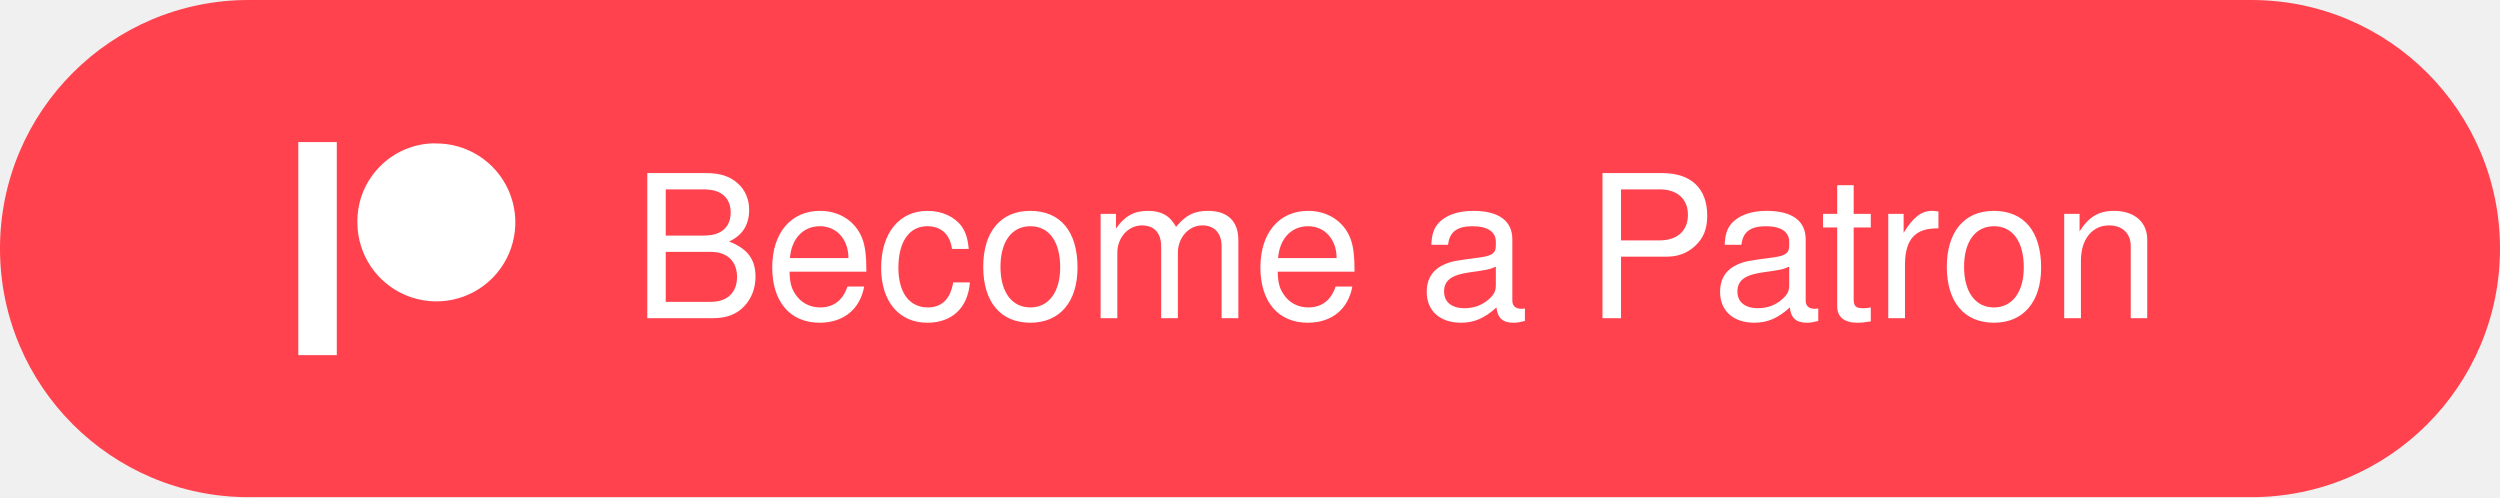
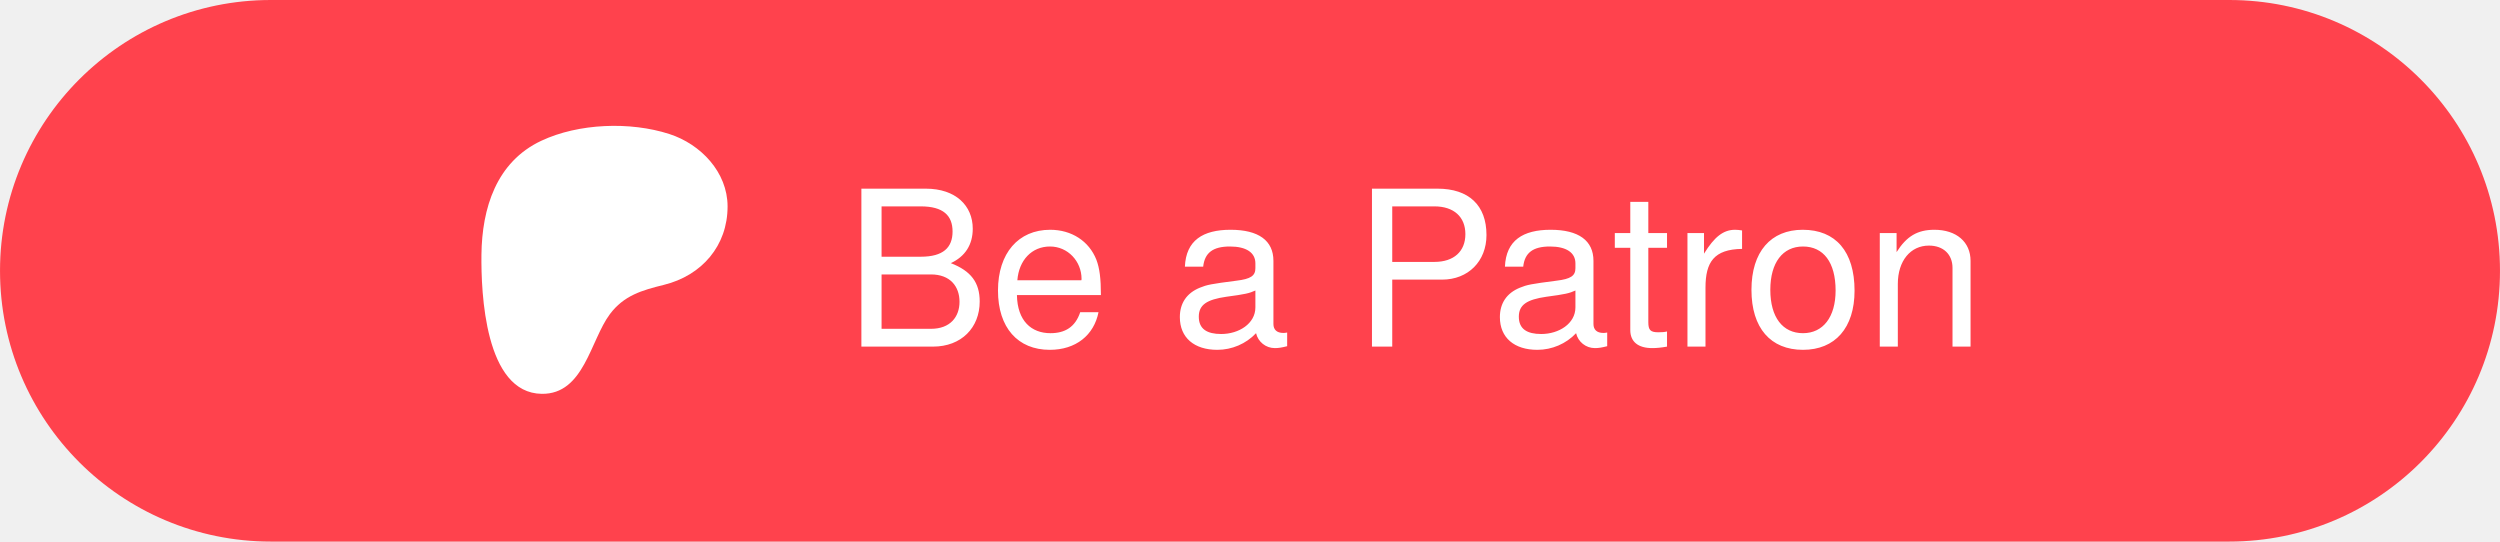
- <svg xmlns="http://www.w3.org/2000/svg" width="176" height="35">
-   <rect width="176" height="35" rx="17.5" ry="17.5" style="fill:#ff424d" />
-   <text data-name="Become a Patron" transform="matrix(.341 0 0 .341 44.46 22.4)" style="fill:#fff;font-size:41.086px;font-family:&quot;Helvetica Neue&quot;, Helvetica, sans-serif;font-weight:500">Become a Patron</text>
-   <path data-name="patreon logo" d="M21 10h2.71v15H21V10Zm9.58.1a5.56 5.56 0 1 1-5.42 5.55 5.49 5.49 0 0 1 5.42-5.56Z" style="fill-rule:evenodd;fill:#fff" />
+ <svg xmlns="http://www.w3.org/2000/svg" width="161.549" height="34.996" viewBox="0 0 457 99">
+   <rect width="457" height="99" rx="49.5" ry="49.5" style="fill:#ff424d" />
+   <text data-name="Be a Patron" style="fill:#fff;font-size:41.086px;font-family:&quot;Helvetica Neue&quot;;font-weight:500" transform="matrix(.968 0 0 .964 154.314 63.362)">Be a Patron</text>
+   <path d="M133 37.724c-.009-6.255-4.91-11.381-10.66-13.231-7.141-2.3-16.559-1.964-23.378 1.234C90.7 29.6 88.1 38.094 88.006 46.562c-.079 6.963.62 25.3 11.026 25.432 7.732.1 8.883-9.806 12.461-14.575 2.546-3.393 5.824-4.352 9.858-5.344 6.934-1.707 11.66-7.146 11.649-14.351Z" style="fill-rule:evenodd;fill:#fff" />
</svg>
